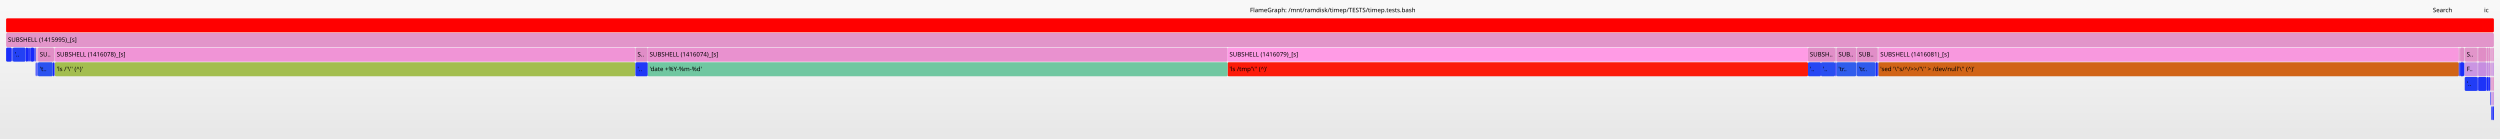
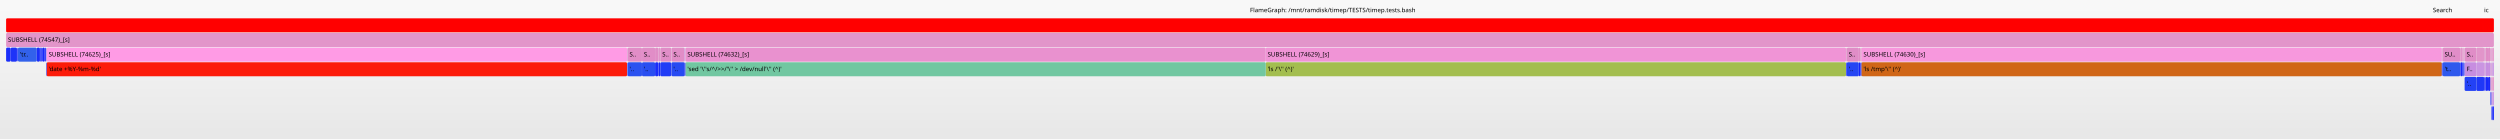
<svg xmlns="http://www.w3.org/2000/svg" version="1.1" width="4096" height="228" viewBox="0 0 4096 228">
  <defs>
    <linearGradient id="background" y1="0" y2="1" x1="0" x2="0">
      <stop stop-color="#f8f8f8" offset="5%" />
      <stop stop-color="#e8e8e8" offset="95%" />
    </linearGradient>
  </defs>
  <style type="text/css">
        text { font-family:Verdana; font-size:10px; fill:rgb(0,0,0); }
        .hide { display:none; }
        .parent { opacity:0.5; }
</style>
  <rect x="0.0" y="0" width="4096.0" height="228.0" fill="url(#background)" />
  <text id="title" x="2048.00" y="20">FlameGraph: /mnt/ramdisk/timep/TESTS/timep.tests.bash</text>
  <text id="details" x="10.00" y="213"> </text>
  <text id="unzoom" x="10.00" y="20" class="hide">Reset Zoom</text>
  <text id="search" x="3986.00" y="20">Search</text>
  <text id="ignorecase" x="4070.00" y="20">ic</text>
  <text id="matched" x="3986.00" y="213"> </text>
  <g id="frames">
    <g>
-       <rect x="4080.5" y="126" width="0.1" height="23.0" fill="rgb(223.609,140.851,197.926)" rx="2" ry="2" />
-       <text x="4083.53" y="140.5" />
-     </g>
-     <g>
-       <rect x="4080.1" y="102" width="0.4" height="23.0" fill="rgb(223.609,140.851,197.926)" rx="2" ry="2" />
-       <text x="4083.12" y="116.5" />
-     </g>
-     <g>
-       <rect x="3077.6" y="102" width="950.9" height="23.0" fill="rgb(209,100,23)" rx="2" ry="2" />
-       <text x="3080.60" y="116.5">'sed '\''s/^/&gt;&gt;/'\'' &gt; /dev/null'\'' (^)'</text>
-     </g>
-     <g>
-       <rect x="4037.6" y="78" width="0.3" height="23.0" fill="rgb(223.609,140.851,197.926)" rx="2" ry="2" />
-       <text x="4040.56" y="92.5" />
-     </g>
-     <g>
-       <rect x="4080.1" y="126" width="0.4" height="23.0" fill="rgb(223.609,140.851,197.926)" rx="2" ry="2" />
-       <text x="4083.12" y="140.5" />
-     </g>
-     <g>
-       <rect x="3006.5" y="78" width="0.4" height="23.0" fill="rgb(223.609,140.851,197.926)" rx="2" ry="2" />
-       <text x="3009.49" y="92.5" />
-     </g>
-     <g>
-       <rect x="4084.1" y="174" width="1.9" height="23.0" fill="rgb(19,35,251)" rx="2" ry="2" />
-       <text x="4087.09" y="188.5" />
-     </g>
-     <g>
-       <rect x="4060.2" y="78" width="13.6" height="23.0" fill="rgb(223.609,140.851,197.926)" rx="2" ry="2" />
-       <text x="4063.17" y="92.5" />
-     </g>
-     <g>
-       <rect x="89.3" y="102" width="0.3" height="23.0" fill="rgb(10,27,252)" rx="2" ry="2" />
-       <text x="92.27" y="116.5" />
-     </g>
-     <g>
-       <rect x="4030.3" y="78" width="0.2" height="23.0" fill="rgb(223.609,140.851,197.926)" rx="2" ry="2" />
-       <text x="4033.27" y="92.5" />
-     </g>
-     <g>
-       <rect x="4029.8" y="102" width="0.1" height="23.0" fill="rgb(10,27,252)" rx="2" ry="2" />
-       <text x="4032.79" y="116.5" />
-     </g>
-     <g>
-       <rect x="89.9" y="102" width="950.8" height="23.0" fill="rgb(163,190,79)" rx="2" ry="2" />
-       <text x="92.87" y="116.5">'ls /'\'' (^)'</text>
-     </g>
-     <g>
-       <rect x="88.7" y="102" width="0.3" height="23.0" fill="rgb(10,27,252)" rx="2" ry="2" />
-       <text x="91.67" y="116.5" />
-     </g>
-     <g>
-       <rect x="61.7" y="78" width="0.4" height="23.0" fill="rgb(197.926,140.851,223.609)" rx="2" ry="2" />
-       <text x="64.67" y="92.5" />
-     </g>
-     <g>
-       <rect x="59.4" y="78" width="0.4" height="23.0" fill="rgb(223.609,140.851,197.926)" rx="2" ry="2" />
-       <text x="62.41" y="92.5" />
-     </g>
-     <g>
-       <rect x="62.1" y="78" width="26.4" height="23.0" fill="rgb(224.804,141.621,199.165)" rx="2" ry="2" />
-       <text x="65.12" y="92.5">SU..</text>
-     </g>
-     <g>
-       <rect x="4081.1" y="78" width="0.2" height="23.0" fill="rgb(223.609,140.851,197.926)" rx="2" ry="2" />
-       <text x="4084.15" y="92.5" />
-     </g>
-     <g>
-       <rect x="4037.6" y="102" width="0.3" height="23.0" fill="rgb(10,27,252)" rx="2" ry="2" />
-       <text x="4040.56" y="116.5" />
-     </g>
-     <g>
-       <rect x="4038.3" y="126" width="20.7" height="23.0" fill="rgb(33,61,246)" rx="2" ry="2" />
-       <text x="4041.33" y="140.5">'..</text>
-     </g>
-     <g>
-       <rect x="4080.6" y="102" width="0.2" height="23.0" fill="rgb(197.926,140.851,223.609)" rx="2" ry="2" />
-       <text x="4083.63" y="116.5" />
-     </g>
-     <g>
-       <rect x="4030.6" y="78" width="6.6" height="23.0" fill="rgb(223.619,140.888,197.944)" rx="2" ry="2" />
-       <text x="4033.58" y="92.5" />
-     </g>
-     <g>
-       <rect x="61.0" y="102" width="0.4" height="23.0" fill="rgb(10,27,252)" rx="2" ry="2" />
-       <text x="64.02" y="116.5" />
-     </g>
-     <g>
-       <rect x="4059.8" y="102" width="0.4" height="23.0" fill="rgb(223.609,140.851,197.926)" rx="2" ry="2" />
-       <text x="4062.83" y="116.5" />
-     </g>
-     <g>
-       <rect x="4083.9" y="150" width="2.1" height="23.0" fill="rgb(201.546,148.092,225.6)" rx="2" ry="2" />
-       <text x="4086.91" y="164.5" />
-     </g>
-     <g>
-       <rect x="19.3" y="78" width="0.4" height="23.0" fill="rgb(10,27,252)" rx="2" ry="2" />
-       <text x="22.30" y="92.5" />
-     </g>
-     <g>
-       <rect x="2011.3" y="102" width="950.9" height="23.0" fill="rgb(252,27,10)" rx="2" ry="2" />
-       <text x="2014.33" y="116.5">'ls /tmp'\'' (^)'</text>
-     </g>
-     <g>
-       <rect x="1040.8" y="102" width="0.5" height="23.0" fill="rgb(10,27,252)" rx="2" ry="2" />
-       <text x="1043.81" y="116.5" />
-     </g>
-     <g>
-       <rect x="4059.0" y="126" width="0.8" height="23.0" fill="rgb(10,27,252)" rx="2" ry="2" />
-       <text x="4062.04" y="140.5" />
-     </g>
-     <g>
-       <rect x="3076.9" y="78" width="0.5" height="23.0" fill="rgb(223.787,141.499,198.249)" rx="2" ry="2" />
-       <text x="3079.95" y="92.5" />
-     </g>
-     <g>
-       <rect x="58.9" y="78" width="0.4" height="23.0" fill="rgb(223.609,140.851,197.926)" rx="2" ry="2" />
-       <text x="61.95" y="92.5" />
-     </g>
-     <g>
-       <rect x="3041.4" y="102" width="0.4" height="23.0" fill="rgb(10,27,252)" rx="2" ry="2" />
-       <text x="3044.41" y="116.5" />
-     </g>
-     <g>
-       <rect x="4080.6" y="126" width="0.2" height="23.0" fill="rgb(223.609,140.851,197.926)" rx="2" ry="2" />
-       <text x="4083.63" y="140.5" />
-     </g>
-     <g>
-       <rect x="1061.2" y="78" width="950.1" height="23.0" fill="rgb(232.741,144.847,207.058)" rx="2" ry="2" />
-       <text x="1064.24" y="92.5">SUBSHELL (1416074)_[s]</text>
-     </g>
-     <g>
-       <rect x="4030.3" y="102" width="0.2" height="23.0" fill="rgb(10,27,252)" rx="2" ry="2" />
-       <text x="4033.27" y="116.5" />
-     </g>
-     <g>
-       <rect x="4080.8" y="150" width="0.3" height="23.0" fill="rgb(10,27,252)" rx="2" ry="2" />
-       <text x="4083.79" y="164.5" />
-     </g>
-     <g>
-       <rect x="1040.8" y="78" width="0.6" height="23.0" fill="rgb(223.753,141.373,198.186)" rx="2" ry="2" />
-       <text x="1043.81" y="92.5" />
-     </g>
-     <g>
-       <rect x="3077.6" y="78" width="950.9" height="23.0" fill="rgb(247.58,151.695,221.897)" rx="2" ry="2" />
-       <text x="3080.60" y="92.5">SUBSHELL (1416081)_[s]</text>
-     </g>
-     <g>
-       <rect x="4030.6" y="102" width="6.5" height="23.0" fill="rgb(26,46,249)" rx="2" ry="2" />
+       <rect x="3024.5" y="78" width="0.4" height="23.0" fill="rgb(223.612,140.862,197.931)" rx="2" ry="2" />
+       <text x="3027.51" y="92.5" />
+     </g>
+     <g>
+       <rect x="3048.1" y="102" width="0.3" height="23.0" fill="rgb(10,27,252)" rx="2" ry="2" />
+       <text x="3051.13" y="116.5" />
+     </g>
+     <g>
+       <rect x="3025.9" y="78" width="19.7" height="23.0" fill="rgb(224.186,140.876,198.509)" rx="2" ry="2" />
+       <text x="3028.89" y="92.5">S..</text>
+     </g>
+     <g>
+       <rect x="4037.6" y="78" width="0.3" height="23.0" fill="rgb(224.083,142.576,198.788)" rx="2" ry="2" />
+       <text x="4040.64" y="92.5" />
+     </g>
+     <g>
+       <rect x="4080.8" y="78" width="0.1" height="23.0" fill="rgb(223.612,140.862,197.931)" rx="2" ry="2" />
+       <text x="4083.78" y="92.5" />
+     </g>
+     <g>
+       <rect x="4000.7" y="78" width="0.4" height="23.0" fill="rgb(223.612,140.862,197.931)" rx="2" ry="2" />
+       <text x="4003.75" y="92.5" />
+     </g>
+     <g>
+       <rect x="4072.6" y="126" width="3.8" height="23.0" fill="rgb(23,40,250)" rx="2" ry="2" />
+       <text x="4075.64" y="140.5" />
+     </g>
+     <g>
+       <rect x="1027.6" y="78" width="0.5" height="23.0" fill="rgb(223.78,141.472,198.236)" rx="2" ry="2" />
+       <text x="1030.61" y="92.5" />
+     </g>
+     <g>
+       <rect x="4081.9" y="102" width="2.1" height="23.0" fill="rgb(201.588,148.177,225.624)" rx="2" ry="2" />
+       <text x="4084.92" y="116.5" />
+     </g>
+     <g>
+       <rect x="4080.3" y="102" width="0.4" height="23.0" fill="rgb(223.612,140.862,197.931)" rx="2" ry="2" />
+       <text x="4083.30" y="116.5" />
+     </g>
+     <g>
+       <rect x="4057.3" y="102" width="12.8" height="23.0" fill="rgb(201.986,148.972,225.842)" rx="2" ry="2" />
+       <text x="4060.34" y="116.5" />
+     </g>
+     <g>
+       <rect x="69.2" y="78" width="3.9" height="23.0" fill="rgb(23,40,250)" rx="2" ry="2" />
+       <text x="72.20" y="92.5" />
+     </g>
+     <g>
+       <rect x="4001.6" y="102" width="0.2" height="23.0" fill="rgb(10,27,252)" rx="2" ry="2" />
+       <text x="4004.58" y="116.5" />
+     </g>
+     <g>
+       <rect x="1122.2" y="102" width="0.4" height="23.0" fill="rgb(10,27,252)" rx="2" ry="2" />
+       <text x="1125.24" y="116.5" />
+     </g>
+     <g>
+       <rect x="28.3" y="78" width="0.4" height="23.0" fill="rgb(10,27,252)" rx="2" ry="2" />
+       <text x="31.33" y="92.5" />
+     </g>
+     <g>
+       <rect x="4082.1" y="174" width="1.9" height="23.0" fill="rgb(19,35,251)" rx="2" ry="2" />
+       <text x="4085.08" y="188.5" />
+     </g>
+     <g>
+       <rect x="1123.1" y="102" width="0.1" height="23.0" fill="rgb(10,27,252)" rx="2" ry="2" />
+       <text x="1126.06" y="116.5" />
+     </g>
+     <g>
+       <rect x="4084.1" y="174" width="0.1" height="23.0" fill="rgb(10,27,252)" rx="2" ry="2" />
+       <text x="4087.06" y="188.5" />
+     </g>
+     <g>
+       <rect x="4081.3" y="102" width="0.1" height="23.0" fill="rgb(224.245,143.165,199.083)" rx="2" ry="2" />
+       <text x="4084.26" y="116.5" />
+     </g>
+     <g>
+       <rect x="1100.1" y="78" width="0.2" height="23.0" fill="rgb(223.612,140.862,197.931)" rx="2" ry="2" />
+       <text x="1103.14" y="92.5" />
+     </g>
+     <g>
+       <rect x="4070.4" y="102" width="1.6" height="23.0" fill="rgb(197.931,140.862,223.612)" rx="2" ry="2" />
+       <text x="4073.44" y="116.5" />
+     </g>
+     <g>
+       <rect x="4084.2" y="174" width="1.8" height="23.0" fill="rgb(19,35,251)" rx="2" ry="2" />
+       <text x="4087.17" y="188.5" />
+     </g>
+     <g>
+       <rect x="4002.2" y="78" width="28.4" height="23.0" fill="rgb(225.324,141.433,199.643)" rx="2" ry="2" />
+       <text x="4005.15" y="92.5">SU..</text>
+     </g>
+     <g>
+       <rect x="4001.6" y="78" width="0.6" height="23.0" fill="rgb(224.476,144.004,199.502)" rx="2" ry="2" />
+       <text x="4004.58" y="92.5" />
+     </g>
+     <g>
+       <rect x="1122.2" y="78" width="0.4" height="23.0" fill="rgb(223.612,140.862,197.931)" rx="2" ry="2" />
+       <text x="1125.24" y="92.5" />
+     </g>
+     <g>
+       <rect x="3049.9" y="102" width="0.1" height="23.0" fill="rgb(10,27,252)" rx="2" ry="2" />
+       <text x="3052.92" y="116.5" />
+     </g>
+     <g>
+       <rect x="1078.7" y="78" width="2.9" height="23.0" fill="rgb(225.657,148.297,201.649)" rx="2" ry="2" />
+       <text x="1081.70" y="92.5" />
+     </g>
+     <g>
+       <rect x="4072.0" y="78" width="0.6" height="23.0" fill="rgb(223.612,140.862,197.931)" rx="2" ry="2" />
+       <text x="4075.01" y="92.5" />
+     </g>
+     <g>
+       <rect x="4031.7" y="78" width="2.9" height="23.0" fill="rgb(225.651,148.277,201.638)" rx="2" ry="2" />
+       <text x="4034.67" y="92.5" />
+     </g>
+     <g>
+       <rect x="1122.6" y="78" width="0.5" height="23.0" fill="rgb(224.893,145.521,200.26)" rx="2" ry="2" />
+       <text x="1125.60" y="92.5" />
+     </g>
+     <g>
+       <rect x="1027.6" y="102" width="0.4" height="23.0" fill="rgb(10,27,252)" rx="2" ry="2" />
+       <text x="1030.61" y="116.5" />
+     </g>
+     <g>
+       <rect x="3048.4" y="102" width="0.1" height="23.0" fill="rgb(10,27,252)" rx="2" ry="2" />
+       <text x="3051.37" y="116.5" />
+     </g>
+     <g>
+       <rect x="1027.3" y="78" width="0.2" height="23.0" fill="rgb(199.09,143.179,224.249)" rx="2" ry="2" />
+       <text x="1030.35" y="92.5" />
+     </g>
+     <g>
+       <rect x="4057.3" y="126" width="12.8" height="23.0" fill="rgb(31,56,247)" rx="2" ry="2" />
+       <text x="4060.34" y="140.5" />
+     </g>
+     <g>
+       <rect x="4076.4" y="126" width="3.9" height="23.0" fill="rgb(23,40,250)" rx="2" ry="2" />
+       <text x="4079.40" y="140.5" />
+     </g>
+     <g>
+       <rect x="4035.8" y="78" width="0.2" height="23.0" fill="rgb(223.612,140.862,197.931)" rx="2" ry="2" />
+       <text x="4038.77" y="92.5" />
+     </g>
+     <g>
+       <rect x="4038.2" y="102" width="19.1" height="23.0" fill="rgb(198.502,140.862,224.183)" rx="2" ry="2" />
+       <text x="4041.20" y="116.5">F..</text>
+     </g>
+     <g>
+       <rect x="3048.5" y="78" width="1.5" height="23.0" fill="rgb(223.665,141.055,198.028)" rx="2" ry="2" />
+       <text x="3051.50" y="92.5" />
+     </g>
+     <g>
+       <rect x="4072.0" y="102" width="0.6" height="23.0" fill="rgb(197.931,140.862,223.612)" rx="2" ry="2" />
+       <text x="4075.01" y="116.5" />
+     </g>
+     <g>
+       <rect x="65.5" y="78" width="0.8" height="23.0" fill="rgb(10,27,252)" rx="2" ry="2" />
+       <text x="68.49" y="92.5" />
+     </g>
+     <g>
+       <rect x="1028.1" y="78" width="0.1" height="23.0" fill="rgb(223.612,140.862,197.931)" rx="2" ry="2" />
+       <text x="1031.06" y="92.5" />
+     </g>
+     <g>
+       <rect x="4081.4" y="78" width="0.4" height="23.0" fill="rgb(223.612,140.862,197.931)" rx="2" ry="2" />
+       <text x="4084.42" y="92.5" />
+     </g>
+     <g>
+       <rect x="1123.2" y="78" width="950.6" height="23.0" fill="rgb(232.743,144.857,207.062)" rx="2" ry="2" />
+       <text x="1126.17" y="92.5">SUBSHELL (74632)_[s]</text>
+     </g>
+     <g>
+       <rect x="1073.3" y="102" width="5.3" height="23.0" fill="rgb(26,46,249)" rx="2" ry="2" />
+       <text x="1076.27" y="116.5" />
+     </g>
+     <g>
+       <rect x="4070.1" y="102" width="0.2" height="23.0" fill="rgb(223.612,140.862,197.931)" rx="2" ry="2" />
+       <text x="4073.13" y="116.5" />
+     </g>
+     <g>
+       <rect x="1028.3" y="78" width="23.5" height="23.0" fill="rgb(224.753,141.433,199.072)" rx="2" ry="2" />
+       <text x="1031.32" y="92.5">S..</text>
+     </g>
+     <g>
+       <rect x="4030.6" y="102" width="1.0" height="23.0" fill="rgb(19,35,251)" rx="2" ry="2" />
      <text x="4033.58" y="116.5" />
    </g>
    <g>
-       <rect x="55.9" y="78" width="0.5" height="23.0" fill="rgb(10,27,252)" rx="2" ry="2" />
-       <text x="58.87" y="92.5" />
-     </g>
-     <g>
-       <rect x="4080.5" y="78" width="0.1" height="23.0" fill="rgb(223.609,140.851,197.926)" rx="2" ry="2" />
-       <text x="4083.53" y="92.5" />
-     </g>
-     <g>
-       <rect x="4076.6" y="102" width="0.1" height="23.0" fill="rgb(223.609,140.851,197.926)" rx="2" ry="2" />
-       <text x="4079.58" y="116.5" />
-     </g>
-     <g>
-       <rect x="4083.9" y="78" width="2.1" height="23.0" fill="rgb(225.6,148.092,201.546)" rx="2" ry="2" />
-       <text x="4086.91" y="92.5" />
-     </g>
-     <g>
-       <rect x="20.5" y="78" width="0.4" height="23.0" fill="rgb(10,27,252)" rx="2" ry="2" />
-       <text x="23.51" y="92.5" />
-     </g>
-     <g>
-       <rect x="3076.9" y="102" width="0.4" height="23.0" fill="rgb(10,27,252)" rx="2" ry="2" />
-       <text x="3079.95" y="116.5" />
-     </g>
-     <g>
-       <rect x="4081.1" y="126" width="0.2" height="23.0" fill="rgb(223.609,140.851,197.926)" rx="2" ry="2" />
-       <text x="4084.15" y="140.5" />
-     </g>
-     <g>
-       <rect x="1041.4" y="78" width="19.8" height="23.0" fill="rgb(224.183,140.862,198.502)" rx="2" ry="2" />
-       <text x="1044.37" y="92.5">S..</text>
-     </g>
-     <g>
-       <rect x="3072.7" y="102" width="3.2" height="23.0" fill="rgb(23,40,250)" rx="2" ry="2" />
-       <text x="3075.67" y="116.5" />
-     </g>
-     <g>
-       <rect x="4076.6" y="126" width="0.1" height="23.0" fill="rgb(10,27,252)" rx="2" ry="2" />
-       <text x="4079.58" y="140.5" />
-     </g>
-     <g>
-       <rect x="58.8" y="102" width="0.1" height="23.0" fill="rgb(10,27,252)" rx="2" ry="2" />
-       <text x="61.84" y="116.5" />
-     </g>
-     <g>
-       <rect x="2962.2" y="78" width="44.3" height="23.0" fill="rgb(224.751,142.966,199.543)" rx="2" ry="2" />
-       <text x="2965.23" y="92.5">SUBSH..</text>
-     </g>
-     <g>
-       <rect x="3009.0" y="78" width="32.3" height="23.0" fill="rgb(225.323,141.429,199.641)" rx="2" ry="2" />
-       <text x="3011.99" y="92.5">SUB..</text>
-     </g>
-     <g>
-       <rect x="4081.4" y="102" width="0.4" height="23.0" fill="rgb(223.609,140.851,197.926)" rx="2" ry="2" />
-       <text x="4084.43" y="116.5" />
-     </g>
-     <g>
-       <rect x="4028.5" y="78" width="1.4" height="23.0" fill="rgb(223.676,141.096,198.048)" rx="2" ry="2" />
-       <text x="4031.49" y="92.5" />
-     </g>
-     <g>
-       <rect x="10.0" y="78" width="9.2" height="23.0" fill="rgb(26,46,249)" rx="2" ry="2" />
-       <text x="13.00" y="92.5" />
-     </g>
-     <g>
-       <rect x="10.0" y="54" width="4076.0" height="23.0" fill="rgb(225.828,148.921,201.961)" rx="2" ry="2" />
-       <text x="13.00" y="68.5">SUBSHELL (1415995)_[s]</text>
-     </g>
-     <g>
-       <rect x="47.5" y="78" width="1.4" height="23.0" fill="rgb(19,35,251)" rx="2" ry="2" />
-       <text x="50.52" y="92.5" />
-     </g>
-     <g>
-       <rect x="20.9" y="78" width="21.0" height="23.0" fill="rgb(35,65,244)" rx="2" ry="2" />
-       <text x="23.91" y="92.5">'..</text>
-     </g>
-     <g>
-       <rect x="58.8" y="78" width="0.1" height="23.0" fill="rgb(223.609,140.851,197.926)" rx="2" ry="2" />
-       <text x="61.84" y="92.5" />
-     </g>
-     <g>
-       <rect x="4080.8" y="78" width="0.3" height="23.0" fill="rgb(223.609,140.851,197.926)" rx="2" ry="2" />
-       <text x="4083.79" y="92.5" />
-     </g>
-     <g>
-       <rect x="50.3" y="78" width="5.6" height="23.0" fill="rgb(23,40,250)" rx="2" ry="2" />
-       <text x="53.33" y="92.5" />
-     </g>
-     <g>
-       <rect x="89.6" y="78" width="0.2" height="23.0" fill="rgb(223.609,140.851,197.926)" rx="2" ry="2" />
-       <text x="92.65" y="92.5" />
-     </g>
-     <g>
-       <rect x="4078.1" y="126" width="2.0" height="23.0" fill="rgb(19,35,251)" rx="2" ry="2" />
-       <text x="4081.13" y="140.5" />
+       <rect x="4081.9" y="150" width="2.1" height="23.0" fill="rgb(201.588,148.177,225.624)" rx="2" ry="2" />
+       <text x="4084.92" y="164.5" />
+     </g>
+     <g>
+       <rect x="4001.1" y="78" width="0.5" height="23.0" fill="rgb(224.945,145.71,200.355)" rx="2" ry="2" />
+       <text x="4004.12" y="92.5" />
+     </g>
+     <g>
+       <rect x="27.9" y="78" width="0.4" height="23.0" fill="rgb(10,27,252)" rx="2" ry="2" />
+       <text x="30.86" y="92.5" />
+     </g>
+     <g>
+       <rect x="4057.3" y="78" width="12.8" height="23.0" fill="rgb(225.842,148.972,201.986)" rx="2" ry="2" />
+       <text x="4060.34" y="92.5" />
+     </g>
+     <g>
+       <rect x="1073.3" y="78" width="5.4" height="23.0" fill="rgb(223.624,140.906,197.953)" rx="2" ry="2" />
+       <text x="1076.27" y="92.5" />
+     </g>
+     <g>
+       <rect x="3025.0" y="78" width="0.1" height="23.0" fill="rgb(223.612,140.862,197.931)" rx="2" ry="2" />
+       <text x="3027.97" y="92.5" />
+     </g>
+     <g>
+       <rect x="4038.0" y="126" width="0.2" height="23.0" fill="rgb(10,27,252)" rx="2" ry="2" />
+       <text x="4040.95" y="140.5" />
+     </g>
+     <g>
+       <rect x="1100.3" y="78" width="21.2" height="23.0" fill="rgb(224.753,141.433,199.072)" rx="2" ry="2" />
+       <text x="1103.27" y="92.5">S..</text>
+     </g>
+     <g>
+       <rect x="4002.0" y="102" width="0.2" height="23.0" fill="rgb(10,27,252)" rx="2" ry="2" />
+       <text x="4004.97" y="116.5" />
+     </g>
+     <g>
+       <rect x="75.7" y="78" width="0.3" height="23.0" fill="rgb(223.612,140.862,197.931)" rx="2" ry="2" />
+       <text x="78.68" y="92.5" />
+     </g>
+     <g>
+       <rect x="3048.5" y="102" width="1.4" height="23.0" fill="rgb(19,35,251)" rx="2" ry="2" />
+       <text x="3051.50" y="116.5" />
+     </g>
+     <g>
+       <rect x="17.5" y="78" width="10.3" height="23.0" fill="rgb(29,51,248)" rx="2" ry="2" />
+       <text x="20.50" y="92.5" />
+     </g>
+     <g>
+       <rect x="4080.9" y="102" width="0.4" height="23.0" fill="rgb(197.931,140.862,223.612)" rx="2" ry="2" />
+       <text x="4083.90" y="116.5" />
+     </g>
+     <g>
+       <rect x="1121.5" y="78" width="0.7" height="23.0" fill="rgb(197.931,140.862,223.612)" rx="2" ry="2" />
+       <text x="1124.51" y="92.5" />
+     </g>
+     <g>
+       <rect x="3045.5" y="102" width="0.1" height="23.0" fill="rgb(10,27,252)" rx="2" ry="2" />
+       <text x="3048.52" y="116.5" />
+     </g>
+     <g>
+       <rect x="2073.8" y="102" width="950.7" height="23.0" fill="rgb(163,190,79)" rx="2" ry="2" />
+       <text x="2076.79" y="116.5">'ls /'\'' (^)'</text>
+     </g>
+     <g>
+       <rect x="1051.9" y="102" width="21.4" height="23.0" fill="rgb(41,78,241)" rx="2" ry="2" />
+       <text x="1054.87" y="116.5">'..</text>
+     </g>
+     <g>
+       <rect x="1100.1" y="102" width="0.2" height="23.0" fill="rgb(10,27,252)" rx="2" ry="2" />
+       <text x="1103.14" y="116.5" />
+     </g>
+     <g>
+       <rect x="1082.0" y="102" width="17.6" height="23.0" fill="rgb(33,60,246)" rx="2" ry="2" />
+       <text x="1084.99" y="116.5" />
    </g>
    <g>
      <rect x="10.0" y="30" width="4076.0" height="23.0" fill="rgb(255,0,0)" rx="2" ry="2" />
      <text x="13.00" y="44.5" />
    </g>
    <g>
-       <rect x="4081.4" y="78" width="0.4" height="23.0" fill="rgb(223.609,140.851,197.926)" rx="2" ry="2" />
-       <text x="4084.43" y="92.5" />
-     </g>
-     <g>
-       <rect x="48.9" y="78" width="1.4" height="23.0" fill="rgb(19,35,251)" rx="2" ry="2" />
-       <text x="51.94" y="92.5" />
-     </g>
-     <g>
-       <rect x="88.7" y="78" width="0.3" height="23.0" fill="rgb(223.609,140.851,197.926)" rx="2" ry="2" />
-       <text x="91.67" y="92.5" />
-     </g>
-     <g>
-       <rect x="4081.4" y="126" width="0.4" height="23.0" fill="rgb(223.609,140.851,197.926)" rx="2" ry="2" />
-       <text x="4084.43" y="140.5" />
-     </g>
-     <g>
-       <rect x="4080.1" y="78" width="0.4" height="23.0" fill="rgb(223.609,140.851,197.926)" rx="2" ry="2" />
-       <text x="4083.12" y="92.5" />
-     </g>
-     <g>
-       <rect x="60.0" y="78" width="1.0" height="23.0" fill="rgb(223.609,140.851,197.926)" rx="2" ry="2" />
-       <text x="62.99" y="92.5" />
-     </g>
-     <g>
-       <rect x="4081.8" y="126" width="2.1" height="23.0" fill="rgb(225.619,148.161,201.581)" rx="2" ry="2" />
-       <text x="4084.79" y="140.5" />
-     </g>
-     <g>
-       <rect x="89.0" y="102" width="0.2" height="23.0" fill="rgb(10,27,252)" rx="2" ry="2" />
-       <text x="92.03" y="116.5" />
-     </g>
-     <g>
-       <rect x="58.4" y="78" width="0.4" height="23.0" fill="rgb(223.609,140.851,197.926)" rx="2" ry="2" />
-       <text x="61.43" y="92.5" />
-     </g>
-     <g>
-       <rect x="4059.0" y="78" width="0.8" height="23.0" fill="rgb(223.61,140.855,197.927)" rx="2" ry="2" />
-       <text x="4062.04" y="92.5" />
-     </g>
-     <g>
-       <rect x="59.9" y="78" width="0.1" height="23.0" fill="rgb(223.609,140.851,197.926)" rx="2" ry="2" />
-       <text x="62.88" y="92.5" />
-     </g>
-     <g>
-       <rect x="3006.5" y="102" width="0.4" height="23.0" fill="rgb(10,27,252)" rx="2" ry="2" />
-       <text x="3009.49" y="116.5" />
-     </g>
-     <g>
-       <rect x="4030.5" y="78" width="0.1" height="23.0" fill="rgb(223.609,140.851,197.926)" rx="2" ry="2" />
-       <text x="4033.47" y="92.5" />
-     </g>
-     <g>
-       <rect x="4059.8" y="126" width="0.4" height="23.0" fill="rgb(10,27,252)" rx="2" ry="2" />
-       <text x="4062.83" y="140.5" />
-     </g>
-     <g>
-       <rect x="3041.4" y="78" width="0.4" height="23.0" fill="rgb(223.609,140.851,197.926)" rx="2" ry="2" />
-       <text x="3044.41" y="92.5" />
-     </g>
-     <g>
-       <rect x="19.7" y="78" width="0.4" height="23.0" fill="rgb(10,27,252)" rx="2" ry="2" />
-       <text x="22.71" y="92.5" />
-     </g>
-     <g>
-       <rect x="89.0" y="78" width="0.2" height="23.0" fill="rgb(223.609,140.851,197.926)" rx="2" ry="2" />
-       <text x="92.03" y="92.5" />
-     </g>
-     <g>
-       <rect x="59.4" y="102" width="0.4" height="23.0" fill="rgb(10,27,252)" rx="2" ry="2" />
-       <text x="62.41" y="116.5" />
-     </g>
-     <g>
-       <rect x="3042.2" y="102" width="30.4" height="23.0" fill="rgb(47,90,237)" rx="2" ry="2" />
-       <text x="3045.24" y="116.5">'tr..</text>
-     </g>
-     <g>
-       <rect x="4083.9" y="126" width="2.1" height="23.0" fill="rgb(225.6,148.092,201.546)" rx="2" ry="2" />
-       <text x="4086.91" y="140.5" />
-     </g>
-     <g>
-       <rect x="89.9" y="78" width="950.8" height="23.0" fill="rgb(240.161,148.271,214.477)" rx="2" ry="2" />
-       <text x="92.87" y="92.5">SUBSHELL (1416078)_[s]</text>
-     </g>
-     <g>
-       <rect x="4081.4" y="174" width="0.4" height="23.0" fill="rgb(10,27,252)" rx="2" ry="2" />
-       <text x="4084.43" y="188.5" />
-     </g>
-     <g>
-       <rect x="4080.8" y="102" width="0.3" height="23.0" fill="rgb(223.609,140.851,197.926)" rx="2" ry="2" />
-       <text x="4083.79" y="116.5" />
-     </g>
-     <g>
-       <rect x="4076.7" y="78" width="3.4" height="23.0" fill="rgb(224.317,143.425,199.212)" rx="2" ry="2" />
-       <text x="4079.72" y="92.5" />
-     </g>
-     <g>
-       <rect x="3041.9" y="102" width="0.3" height="23.0" fill="rgb(10,27,252)" rx="2" ry="2" />
-       <text x="3044.86" y="116.5" />
-     </g>
-     <g>
-       <rect x="56.8" y="78" width="1.6" height="23.0" fill="rgb(19,35,251)" rx="2" ry="2" />
-       <text x="59.76" y="92.5" />
-     </g>
-     <g>
-       <rect x="4038.3" y="78" width="20.7" height="23.0" fill="rgb(225.842,148.972,201.986)" rx="2" ry="2" />
-       <text x="4041.33" y="92.5">S..</text>
-     </g>
-     <g>
-       <rect x="4080.8" y="126" width="0.3" height="23.0" fill="rgb(223.609,140.851,197.926)" rx="2" ry="2" />
-       <text x="4083.79" y="140.5" />
-     </g>
-     <g>
-       <rect x="88.6" y="102" width="0.1" height="23.0" fill="rgb(10,27,252)" rx="2" ry="2" />
-       <text x="91.57" y="116.5" />
-     </g>
-     <g>
-       <rect x="89.2" y="78" width="0.4" height="23.0" fill="rgb(224.905,145.563,200.282)" rx="2" ry="2" />
-       <text x="92.17" y="92.5" />
-     </g>
-     <g>
-       <rect x="3009.0" y="102" width="32.2" height="23.0" fill="rgb(48,93,236)" rx="2" ry="2" />
-       <text x="3011.99" y="116.5">'tr..</text>
-     </g>
-     <g>
-       <rect x="4083.9" y="102" width="2.1" height="23.0" fill="rgb(201.546,148.092,225.6)" rx="2" ry="2" />
-       <text x="4086.91" y="116.5" />
-     </g>
-     <g>
-       <rect x="4060.2" y="126" width="13.6" height="23.0" fill="rgb(29,51,248)" rx="2" ry="2" />
-       <text x="4063.17" y="140.5" />
-     </g>
-     <g>
-       <rect x="4081.8" y="102" width="2.1" height="23.0" fill="rgb(201.581,148.161,225.619)" rx="2" ry="2" />
-       <text x="4084.79" y="116.5" />
-     </g>
-     <g>
-       <rect x="4059.8" y="78" width="0.4" height="23.0" fill="rgb(223.609,140.851,197.926)" rx="2" ry="2" />
-       <text x="4062.83" y="92.5" />
-     </g>
-     <g>
-       <rect x="4029.9" y="78" width="0.3" height="23.0" fill="rgb(223.609,140.851,197.926)" rx="2" ry="2" />
-       <text x="4032.92" y="92.5" />
-     </g>
-     <g>
-       <rect x="3075.9" y="78" width="1.0" height="23.0" fill="rgb(223.675,141.09,198.045)" rx="2" ry="2" />
-       <text x="3078.85" y="92.5" />
-     </g>
-     <g>
-       <rect x="4076.7" y="126" width="1.4" height="23.0" fill="rgb(19,35,251)" rx="2" ry="2" />
-       <text x="4079.72" y="140.5" />
-     </g>
-     <g>
-       <rect x="4029.9" y="102" width="0.3" height="23.0" fill="rgb(10,27,252)" rx="2" ry="2" />
-       <text x="4032.92" y="116.5" />
-     </g>
-     <g>
-       <rect x="4081.1" y="150" width="0.2" height="23.0" fill="rgb(10,27,252)" rx="2" ry="2" />
-       <text x="4084.15" y="164.5" />
-     </g>
-     <g>
-       <rect x="86.6" y="102" width="1.9" height="23.0" fill="rgb(19,35,251)" rx="2" ry="2" />
-       <text x="89.60" y="116.5" />
-     </g>
-     <g>
-       <rect x="4082.0" y="174" width="1.9" height="23.0" fill="rgb(19,35,251)" rx="2" ry="2" />
-       <text x="4084.96" y="188.5" />
-     </g>
-     <g>
-       <rect x="3007.0" y="102" width="1.9" height="23.0" fill="rgb(19,35,251)" rx="2" ry="2" />
-       <text x="3009.96" y="116.5" />
-     </g>
-     <g>
-       <rect x="3042.2" y="78" width="33.7" height="23.0" fill="rgb(225.39,141.686,199.767)" rx="2" ry="2" />
-       <text x="3045.24" y="92.5">SUB..</text>
-     </g>
-     <g>
-       <rect x="2983.5" y="102" width="23.0" height="23.0" fill="rgb(41,78,241)" rx="2" ry="2" />
-       <text x="2986.54" y="116.5">'..</text>
-     </g>
-     <g>
-       <rect x="3077.4" y="78" width="0.2" height="23.0" fill="rgb(224.074,142.541,198.771)" rx="2" ry="2" />
-       <text x="3080.38" y="92.5" />
-     </g>
-     <g>
-       <rect x="4060.2" y="102" width="13.6" height="23.0" fill="rgb(197.926,140.851,223.609)" rx="2" ry="2" />
-       <text x="4063.17" y="116.5" />
-     </g>
-     <g>
-       <rect x="4081.4" y="150" width="0.4" height="23.0" fill="rgb(223.609,140.851,197.926)" rx="2" ry="2" />
-       <text x="4084.43" y="164.5" />
-     </g>
-     <g>
-       <rect x="46.1" y="78" width="1.4" height="23.0" fill="rgb(19,35,251)" rx="2" ry="2" />
-       <text x="49.08" y="92.5" />
-     </g>
-     <g>
-       <rect x="4076.7" y="102" width="3.4" height="23.0" fill="rgb(199.212,143.425,224.317)" rx="2" ry="2" />
-       <text x="4079.72" y="116.5" />
-     </g>
-     <g>
-       <rect x="4080.6" y="150" width="0.2" height="23.0" fill="rgb(10,27,252)" rx="2" ry="2" />
-       <text x="4083.63" y="164.5" />
-     </g>
-     <g>
-       <rect x="1061.2" y="102" width="950.1" height="23.0" fill="rgb(112,199,161)" rx="2" ry="2" />
-       <text x="1064.24" y="116.5">'date +%Y-%m-%d'</text>
-     </g>
-     <g>
-       <rect x="58.4" y="102" width="0.4" height="23.0" fill="rgb(10,27,252)" rx="2" ry="2" />
-       <text x="61.43" y="116.5" />
-     </g>
-     <g>
-       <rect x="2011.3" y="78" width="950.9" height="23.0" fill="rgb(255,155.12,229.317)" rx="2" ry="2" />
-       <text x="2014.33" y="92.5">SUBSHELL (1416079)_[s]</text>
-     </g>
-     <g>
-       <rect x="4038.2" y="126" width="0.1" height="23.0" fill="rgb(10,27,252)" rx="2" ry="2" />
-       <text x="4041.22" y="140.5" />
-     </g>
-     <g>
-       <rect x="4037.2" y="102" width="0.4" height="23.0" fill="rgb(10,27,252)" rx="2" ry="2" />
-       <text x="4040.21" y="116.5" />
-     </g>
-     <g>
-       <rect x="4073.9" y="102" width="2.7" height="23.0" fill="rgb(197.926,140.851,223.609)" rx="2" ry="2" />
-       <text x="4076.93" y="116.5" />
-     </g>
-     <g>
-       <rect x="61.0" y="78" width="0.4" height="23.0" fill="rgb(223.609,140.851,197.926)" rx="2" ry="2" />
-       <text x="64.02" y="92.5" />
-     </g>
-     <g>
-       <rect x="3041.8" y="78" width="0.4" height="23.0" fill="rgb(224.908,145.575,200.288)" rx="2" ry="2" />
-       <text x="3044.77" y="92.5" />
-     </g>
-     <g>
-       <rect x="4076.6" y="78" width="0.1" height="23.0" fill="rgb(223.609,140.851,197.926)" rx="2" ry="2" />
-       <text x="4079.58" y="92.5" />
-     </g>
-     <g>
-       <rect x="4081.8" y="78" width="2.1" height="23.0" fill="rgb(225.619,148.161,201.581)" rx="2" ry="2" />
-       <text x="4084.79" y="92.5" />
-     </g>
-     <g>
-       <rect x="4081.3" y="126" width="0.1" height="23.0" fill="rgb(198.971,142.941,224.184)" rx="2" ry="2" />
+       <rect x="4080.9" y="78" width="0.4" height="23.0" fill="rgb(223.612,140.862,197.931)" rx="2" ry="2" />
+       <text x="4083.90" y="92.5" />
+     </g>
+     <g>
+       <rect x="10.0" y="54" width="4076.0" height="23.0" fill="rgb(225.831,148.931,201.966)" rx="2" ry="2" />
+       <text x="13.00" y="68.5">SUBSHELL (74547)_[s]</text>
+     </g>
+     <g>
+       <rect x="29.1" y="78" width="0.4" height="23.0" fill="rgb(10,27,252)" rx="2" ry="2" />
+       <text x="32.11" y="92.5" />
+     </g>
+     <g>
+       <rect x="4038.0" y="102" width="0.2" height="23.0" fill="rgb(223.612,140.862,197.931)" rx="2" ry="2" />
+       <text x="4040.95" y="116.5" />
+     </g>
+     <g>
+       <rect x="4080.7" y="126" width="0.1" height="23.0" fill="rgb(223.612,140.862,197.931)" rx="2" ry="2" />
+       <text x="4083.68" y="140.5" />
+     </g>
+     <g>
+       <rect x="4070.4" y="126" width="1.6" height="23.0" fill="rgb(19,35,251)" rx="2" ry="2" />
+       <text x="4073.44" y="140.5" />
+     </g>
+     <g>
+       <rect x="4034.6" y="78" width="1.1" height="23.0" fill="rgb(223.68,141.11,198.055)" rx="2" ry="2" />
+       <text x="4037.61" y="92.5" />
+     </g>
+     <g>
+       <rect x="1082.0" y="78" width="17.7" height="23.0" fill="rgb(224.186,140.874,198.508)" rx="2" ry="2" />
+       <text x="1084.99" y="92.5">S..</text>
+     </g>
+     <g>
+       <rect x="4081.9" y="78" width="2.1" height="23.0" fill="rgb(225.624,148.177,201.588)" rx="2" ry="2" />
+       <text x="4084.92" y="92.5" />
+     </g>
+     <g>
+       <rect x="3024.5" y="102" width="0.4" height="23.0" fill="rgb(10,27,252)" rx="2" ry="2" />
+       <text x="3027.51" y="116.5" />
+     </g>
+     <g>
+       <rect x="4080.3" y="126" width="0.4" height="23.0" fill="rgb(223.612,140.862,197.931)" rx="2" ry="2" />
+       <text x="4083.30" y="140.5" />
+     </g>
+     <g>
+       <rect x="1123.1" y="78" width="0.1" height="23.0" fill="rgb(223.612,140.862,197.931)" rx="2" ry="2" />
+       <text x="1126.06" y="92.5" />
+     </g>
+     <g>
+       <rect x="4038.2" y="78" width="19.1" height="23.0" fill="rgb(224.183,140.862,198.502)" rx="2" ry="2" />
+       <text x="4041.20" y="92.5">S..</text>
+     </g>
+     <g>
+       <rect x="4034.6" y="102" width="1.0" height="23.0" fill="rgb(10,27,252)" rx="2" ry="2" />
+       <text x="4037.61" y="116.5" />
+     </g>
+     <g>
+       <rect x="3045.7" y="78" width="1.9" height="23.0" fill="rgb(223.612,140.862,197.931)" rx="2" ry="2" />
+       <text x="3048.73" y="92.5" />
+     </g>
+     <g>
+       <rect x="2073.8" y="78" width="950.7" height="23.0" fill="rgb(240.162,148.281,214.481)" rx="2" ry="2" />
+       <text x="2076.79" y="92.5">SUBSHELL (74629)_[s]</text>
+     </g>
+     <g>
+       <rect x="1081.6" y="78" width="0.4" height="23.0" fill="rgb(223.612,140.862,197.931)" rx="2" ry="2" />
+       <text x="1084.63" y="92.5" />
+     </g>
+     <g>
+       <rect x="4030.6" y="78" width="1.1" height="23.0" fill="rgb(223.678,141.103,198.052)" rx="2" ry="2" />
+       <text x="4033.58" y="92.5" />
+     </g>
+     <g>
+       <rect x="76.2" y="78" width="0.4" height="23.0" fill="rgb(223.612,140.862,197.931)" rx="2" ry="2" />
+       <text x="79.20" y="92.5" />
+     </g>
+     <g>
+       <rect x="4081.9" y="126" width="2.1" height="23.0" fill="rgb(225.624,148.177,201.588)" rx="2" ry="2" />
+       <text x="4084.92" y="140.5" />
+     </g>
+     <g>
+       <rect x="3047.6" y="78" width="0.5" height="23.0" fill="rgb(223.612,140.862,197.931)" rx="2" ry="2" />
+       <text x="3050.64" y="92.5" />
+     </g>
+     <g>
+       <rect x="4084.0" y="150" width="2.0" height="23.0" fill="rgb(201.468,147.937,225.558)" rx="2" ry="2" />
+       <text x="4086.96" y="164.5" />
+     </g>
+     <g>
+       <rect x="10.0" y="78" width="7.5" height="23.0" fill="rgb(26,46,249)" rx="2" ry="2" />
+       <text x="13.00" y="92.5" />
+     </g>
+     <g>
+       <rect x="76.6" y="102" width="950.7" height="23.0" fill="rgb(252,27,10)" rx="2" ry="2" />
+       <text x="79.60" y="116.5">'date +%Y-%m-%d'</text>
+     </g>
+     <g>
+       <rect x="28.7" y="78" width="0.3" height="23.0" fill="rgb(10,27,252)" rx="2" ry="2" />
+       <text x="31.70" y="92.5" />
+     </g>
+     <g>
+       <rect x="1123.2" y="102" width="950.6" height="23.0" fill="rgb(113,199,161)" rx="2" ry="2" />
+       <text x="1126.17" y="116.5">'sed '\''s/^/&gt;&gt;/'\'' &gt; /dev/null'\'' (^)'</text>
+     </g>
+     <g>
+       <rect x="4080.8" y="102" width="0.1" height="23.0" fill="rgb(197.931,140.862,223.612)" rx="2" ry="2" />
+       <text x="4083.78" y="116.5" />
+     </g>
+     <g>
+       <rect x="4037.6" y="102" width="0.2" height="23.0" fill="rgb(10,27,252)" rx="2" ry="2" />
+       <text x="4040.64" y="116.5" />
+     </g>
+     <g>
+       <rect x="4080.8" y="150" width="0.1" height="23.0" fill="rgb(10,27,252)" rx="2" ry="2" />
+       <text x="4083.78" y="164.5" />
+     </g>
+     <g>
+       <rect x="4035.8" y="102" width="0.2" height="23.0" fill="rgb(10,27,252)" rx="2" ry="2" />
+       <text x="4038.77" y="116.5" />
+     </g>
+     <g>
+       <rect x="4031.8" y="102" width="2.8" height="23.0" fill="rgb(23,40,250)" rx="2" ry="2" />
+       <text x="4034.76" y="116.5" />
+     </g>
+     <g>
+       <rect x="1028.2" y="78" width="0.1" height="23.0" fill="rgb(223.612,140.862,197.931)" rx="2" ry="2" />
+       <text x="1031.18" y="92.5" />
+     </g>
+     <g>
+       <rect x="4038.2" y="126" width="19.1" height="23.0" fill="rgb(35,65,245)" rx="2" ry="2" />
+       <text x="4041.20" y="140.5">'..</text>
+     </g>
+     <g>
+       <rect x="4070.3" y="78" width="0.1" height="23.0" fill="rgb(223.612,140.862,197.931)" rx="2" ry="2" />
+       <text x="4073.30" y="92.5" />
+     </g>
+     <g>
+       <rect x="3050.0" y="102" width="950.7" height="23.0" fill="rgb(208,102,23)" rx="2" ry="2" />
+       <text x="3053.03" y="116.5">'ls /tmp'\'' (^)'</text>
+     </g>
+     <g>
+       <rect x="73.1" y="78" width="0.6" height="23.0" fill="rgb(10,27,252)" rx="2" ry="2" />
+       <text x="76.15" y="92.5" />
+     </g>
+     <g>
+       <rect x="76.0" y="78" width="0.2" height="23.0" fill="rgb(223.612,140.862,197.931)" rx="2" ry="2" />
+       <text x="79.04" y="92.5" />
+     </g>
+     <g>
+       <rect x="4084.0" y="126" width="2.0" height="23.0" fill="rgb(225.558,147.937,201.468)" rx="2" ry="2" />
+       <text x="4086.96" y="140.5" />
+     </g>
+     <g>
+       <rect x="75.7" y="102" width="0.3" height="23.0" fill="rgb(10,27,252)" rx="2" ry="2" />
+       <text x="78.68" y="116.5" />
+     </g>
+     <g>
+       <rect x="4080.7" y="102" width="0.1" height="23.0" fill="rgb(223.612,140.862,197.931)" rx="2" ry="2" />
+       <text x="4083.68" y="116.5" />
+     </g>
+     <g>
+       <rect x="1078.8" y="102" width="2.8" height="23.0" fill="rgb(23,40,250)" rx="2" ry="2" />
+       <text x="1081.79" y="116.5" />
+     </g>
+     <g>
+       <rect x="4072.6" y="78" width="3.8" height="23.0" fill="rgb(223.612,140.862,197.931)" rx="2" ry="2" />
+       <text x="4075.64" y="92.5" />
+     </g>
+     <g>
+       <rect x="29.5" y="78" width="30.7" height="23.0" fill="rgb(50,97,235)" rx="2" ry="2" />
+       <text x="32.54" y="92.5">'tr..</text>
+     </g>
+     <g>
+       <rect x="4080.9" y="150" width="0.4" height="23.0" fill="rgb(10,27,252)" rx="2" ry="2" />
+       <text x="4083.90" y="164.5" />
+     </g>
+     <g>
+       <rect x="1028.2" y="102" width="0.1" height="23.0" fill="rgb(10,27,252)" rx="2" ry="2" />
+       <text x="1031.18" y="116.5" />
+     </g>
+     <g>
+       <rect x="4036.1" y="78" width="1.5" height="23.0" fill="rgb(223.657,141.027,198.014)" rx="2" ry="2" />
+       <text x="4039.14" y="92.5" />
+     </g>
+     <g>
+       <rect x="4038.0" y="78" width="0.2" height="23.0" fill="rgb(223.612,140.862,197.931)" rx="2" ry="2" />
+       <text x="4040.95" y="92.5" />
+     </g>
+     <g>
+       <rect x="76.2" y="102" width="0.4" height="23.0" fill="rgb(10,27,252)" rx="2" ry="2" />
+       <text x="79.20" y="116.5" />
+     </g>
+     <g>
+       <rect x="4080.3" y="78" width="0.4" height="23.0" fill="rgb(223.612,140.862,197.931)" rx="2" ry="2" />
+       <text x="4083.30" y="92.5" />
+     </g>
+     <g>
+       <rect x="3025.1" y="102" width="0.8" height="23.0" fill="rgb(10,27,252)" rx="2" ry="2" />
+       <text x="3028.09" y="116.5" />
+     </g>
+     <g>
+       <rect x="4070.3" y="102" width="0.1" height="23.0" fill="rgb(223.612,140.862,197.931)" rx="2" ry="2" />
+       <text x="4073.30" y="116.5" />
+     </g>
+     <g>
+       <rect x="4072.6" y="102" width="3.8" height="23.0" fill="rgb(197.931,140.862,223.612)" rx="2" ry="2" />
+       <text x="4075.64" y="116.5" />
+     </g>
+     <g>
+       <rect x="1051.9" y="78" width="21.4" height="23.0" fill="rgb(224.753,141.433,199.072)" rx="2" ry="2" />
+       <text x="1054.87" y="92.5">S..</text>
+     </g>
+     <g>
+       <rect x="4070.4" y="78" width="1.6" height="23.0" fill="rgb(223.612,140.862,197.931)" rx="2" ry="2" />
+       <text x="4073.44" y="92.5" />
+     </g>
+     <g>
+       <rect x="76.0" y="102" width="0.2" height="23.0" fill="rgb(10,27,252)" rx="2" ry="2" />
+       <text x="79.04" y="116.5" />
+     </g>
+     <g>
+       <rect x="3048.4" y="78" width="0.1" height="23.0" fill="rgb(223.612,140.862,197.931)" rx="2" ry="2" />
+       <text x="3051.37" y="92.5" />
+     </g>
+     <g>
+       <rect x="3025.1" y="78" width="0.8" height="23.0" fill="rgb(223.612,140.862,197.931)" rx="2" ry="2" />
+       <text x="3028.09" y="92.5" />
+     </g>
+     <g>
+       <rect x="1122.7" y="102" width="0.4" height="23.0" fill="rgb(10,27,252)" rx="2" ry="2" />
+       <text x="1125.69" y="116.5" />
+     </g>
+     <g>
+       <rect x="4081.3" y="78" width="0.1" height="23.0" fill="rgb(199.083,143.165,224.245)" rx="2" ry="2" />
+       <text x="4084.26" y="92.5" />
+     </g>
+     <g>
+       <rect x="4070.3" y="126" width="0.1" height="23.0" fill="rgb(10,27,252)" rx="2" ry="2" />
+       <text x="4073.30" y="140.5" />
+     </g>
+     <g>
+       <rect x="4076.4" y="78" width="3.9" height="23.0" fill="rgb(223.612,140.862,197.931)" rx="2" ry="2" />
+       <text x="4079.40" y="92.5" />
+     </g>
+     <g>
+       <rect x="67.7" y="78" width="1.5" height="23.0" fill="rgb(19,35,251)" rx="2" ry="2" />
+       <text x="70.74" y="92.5" />
+     </g>
+     <g>
+       <rect x="4036.1" y="102" width="1.4" height="23.0" fill="rgb(19,35,251)" rx="2" ry="2" />
+       <text x="4039.14" y="116.5" />
+     </g>
+     <g>
+       <rect x="3025.9" y="102" width="19.6" height="23.0" fill="rgb(37,69,243)" rx="2" ry="2" />
+       <text x="3028.89" y="116.5">'..</text>
+     </g>
+     <g>
+       <rect x="3048.1" y="78" width="0.3" height="23.0" fill="rgb(223.612,140.862,197.931)" rx="2" ry="2" />
+       <text x="3051.13" y="92.5" />
+     </g>
+     <g>
+       <rect x="3045.7" y="102" width="1.9" height="23.0" fill="rgb(19,35,251)" rx="2" ry="2" />
+       <text x="3048.73" y="116.5" />
+     </g>
+     <g>
+       <rect x="4076.4" y="102" width="3.9" height="23.0" fill="rgb(197.931,140.862,223.612)" rx="2" ry="2" />
+       <text x="4079.40" y="116.5" />
+     </g>
+     <g>
+       <rect x="4002.2" y="102" width="28.4" height="23.0" fill="rgb(46,89,237)" rx="2" ry="2" />
+       <text x="4005.15" y="116.5">'t..</text>
+     </g>
+     <g>
+       <rect x="3047.6" y="102" width="0.5" height="23.0" fill="rgb(10,27,252)" rx="2" ry="2" />
+       <text x="3050.64" y="116.5" />
+     </g>
+     <g>
+       <rect x="4081.4" y="126" width="0.4" height="23.0" fill="rgb(223.612,140.862,197.931)" rx="2" ry="2" />
+       <text x="4084.42" y="140.5" />
+     </g>
+     <g>
+       <rect x="60.2" y="78" width="5.2" height="23.0" fill="rgb(26,46,249)" rx="2" ry="2" />
+       <text x="63.25" y="92.5" />
+     </g>
+     <g>
+       <rect x="1028.1" y="102" width="0.1" height="23.0" fill="rgb(10,27,252)" rx="2" ry="2" />
+       <text x="1031.06" y="116.5" />
+     </g>
+     <g>
+       <rect x="1100.3" y="102" width="21.2" height="23.0" fill="rgb(39,74,242)" rx="2" ry="2" />
+       <text x="1103.27" y="116.5">'..</text>
+     </g>
+     <g>
+       <rect x="4080.8" y="126" width="0.1" height="23.0" fill="rgb(223.612,140.862,197.931)" rx="2" ry="2" />
+       <text x="4083.78" y="140.5" />
+     </g>
+     <g>
+       <rect x="4070.1" y="78" width="0.2" height="23.0" fill="rgb(197.931,140.862,223.612)" rx="2" ry="2" />
+       <text x="4073.13" y="92.5" />
+     </g>
+     <g>
+       <rect x="4000.7" y="102" width="0.4" height="23.0" fill="rgb(10,27,252)" rx="2" ry="2" />
+       <text x="4003.75" y="116.5" />
+     </g>
+     <g>
+       <rect x="4084.0" y="102" width="2.0" height="23.0" fill="rgb(201.468,147.937,225.558)" rx="2" ry="2" />
+       <text x="4086.96" y="116.5" />
+     </g>
+     <g>
+       <rect x="4001.2" y="102" width="0.4" height="23.0" fill="rgb(10,27,252)" rx="2" ry="2" />
+       <text x="4004.21" y="116.5" />
+     </g>
+     <g>
+       <rect x="4080.7" y="150" width="0.1" height="23.0" fill="rgb(10,27,252)" rx="2" ry="2" />
+       <text x="4083.68" y="164.5" />
+     </g>
+     <g>
+       <rect x="3025.0" y="102" width="0.1" height="23.0" fill="rgb(10,27,252)" rx="2" ry="2" />
+       <text x="3027.97" y="116.5" />
+     </g>
+     <g>
+       <rect x="74.1" y="78" width="1.6" height="23.0" fill="rgb(19,35,251)" rx="2" ry="2" />
+       <text x="77.06" y="92.5" />
+     </g>
+     <g>
+       <rect x="1099.8" y="78" width="0.3" height="23.0" fill="rgb(223.612,140.862,197.931)" rx="2" ry="2" />
+       <text x="1102.82" y="92.5" />
+     </g>
+     <g>
+       <rect x="4080.3" y="150" width="0.4" height="23.0" fill="rgb(10,27,252)" rx="2" ry="2" />
+       <text x="4083.30" y="164.5" />
+     </g>
+     <g>
+       <rect x="4084.0" y="78" width="2.0" height="23.0" fill="rgb(225.558,147.937,201.468)" rx="2" ry="2" />
+       <text x="4086.96" y="92.5" />
+     </g>
+     <g>
+       <rect x="3050.0" y="78" width="950.7" height="23.0" fill="rgb(247.01,151.705,221.329)" rx="2" ry="2" />
+       <text x="3053.03" y="92.5">SUBSHELL (74630)_[s]</text>
+     </g>
+     <g>
+       <rect x="4080.7" y="78" width="0.1" height="23.0" fill="rgb(223.612,140.862,197.931)" rx="2" ry="2" />
+       <text x="4083.68" y="92.5" />
+     </g>
+     <g>
+       <rect x="1028.3" y="102" width="23.5" height="23.0" fill="rgb(43,82,240)" rx="2" ry="2" />
+       <text x="1031.32" y="116.5">'..</text>
+     </g>
+     <g>
+       <rect x="4081.4" y="102" width="0.4" height="23.0" fill="rgb(223.612,140.862,197.931)" rx="2" ry="2" />
+       <text x="4084.42" y="116.5" />
+     </g>
+     <g>
+       <rect x="1081.6" y="102" width="0.4" height="23.0" fill="rgb(10,27,252)" rx="2" ry="2" />
+       <text x="1084.63" y="116.5" />
+     </g>
+     <g>
+       <rect x="4080.9" y="126" width="0.4" height="23.0" fill="rgb(223.612,140.862,197.931)" rx="2" ry="2" />
+       <text x="4083.90" y="140.5" />
+     </g>
+     <g>
+       <rect x="4001.8" y="102" width="0.2" height="23.0" fill="rgb(10,27,252)" rx="2" ry="2" />
+       <text x="4004.78" y="116.5" />
+     </g>
+     <g>
+       <rect x="1099.8" y="102" width="0.3" height="23.0" fill="rgb(10,27,252)" rx="2" ry="2" />
+       <text x="1102.82" y="116.5" />
+     </g>
+     <g>
+       <rect x="66.3" y="78" width="1.4" height="23.0" fill="rgb(19,35,251)" rx="2" ry="2" />
+       <text x="69.32" y="92.5" />
+     </g>
+     <g>
+       <rect x="4081.3" y="126" width="0.1" height="23.0" fill="rgb(199.083,143.165,224.245)" rx="2" ry="2" />
      <text x="4084.26" y="140.5" />
    </g>
    <g>
-       <rect x="4081.3" y="78" width="0.1" height="23.0" fill="rgb(198.971,142.941,224.184)" rx="2" ry="2" />
-       <text x="4084.26" y="92.5" />
-     </g>
-     <g>
-       <rect x="4080.5" y="150" width="0.1" height="23.0" fill="rgb(10,27,252)" rx="2" ry="2" />
-       <text x="4083.53" y="164.5" />
-     </g>
-     <g>
-       <rect x="42.0" y="78" width="4.0" height="23.0" fill="rgb(23,40,250)" rx="2" ry="2" />
-       <text x="44.99" y="92.5" />
-     </g>
-     <g>
-       <rect x="4030.5" y="102" width="0.1" height="23.0" fill="rgb(10,27,252)" rx="2" ry="2" />
-       <text x="4033.47" y="116.5" />
-     </g>
-     <g>
-       <rect x="3077.4" y="102" width="0.1" height="23.0" fill="rgb(10,27,252)" rx="2" ry="2" />
-       <text x="3080.38" y="116.5" />
-     </g>
-     <g>
-       <rect x="4081.3" y="102" width="0.1" height="23.0" fill="rgb(224.184,142.941,198.971)" rx="2" ry="2" />
-       <text x="4084.26" y="116.5" />
-     </g>
-     <g>
-       <rect x="3075.9" y="102" width="1.0" height="23.0" fill="rgb(10,27,252)" rx="2" ry="2" />
-       <text x="3078.85" y="116.5" />
-     </g>
-     <g>
-       <rect x="20.1" y="78" width="0.3" height="23.0" fill="rgb(10,27,252)" rx="2" ry="2" />
-       <text x="23.10" y="92.5" />
-     </g>
-     <g>
-       <rect x="4038.2" y="102" width="0.1" height="23.0" fill="rgb(223.609,140.851,197.926)" rx="2" ry="2" />
-       <text x="4041.22" y="116.5" />
-     </g>
-     <g>
-       <rect x="56.4" y="78" width="0.4" height="23.0" fill="rgb(10,27,252)" rx="2" ry="2" />
-       <text x="59.39" y="92.5" />
-     </g>
-     <g>
-       <rect x="4080.1" y="150" width="0.4" height="23.0" fill="rgb(10,27,252)" rx="2" ry="2" />
-       <text x="4083.12" y="164.5" />
-     </g>
-     <g>
-       <rect x="62.1" y="102" width="24.4" height="23.0" fill="rgb(43,82,240)" rx="2" ry="2" />
-       <text x="65.12" y="116.5">'t..</text>
-     </g>
-     <g>
-       <rect x="4037.2" y="78" width="0.4" height="23.0" fill="rgb(223.609,140.851,197.926)" rx="2" ry="2" />
-       <text x="4040.21" y="92.5" />
-     </g>
-     <g>
-       <rect x="1041.4" y="102" width="19.8" height="23.0" fill="rgb(31,56,247)" rx="2" ry="2" />
-       <text x="1044.37" y="116.5">'..</text>
-     </g>
-     <g>
-       <rect x="60.0" y="102" width="1.0" height="23.0" fill="rgb(10,27,252)" rx="2" ry="2" />
-       <text x="62.99" y="116.5" />
-     </g>
-     <g>
-       <rect x="4081.1" y="102" width="0.2" height="23.0" fill="rgb(197.926,140.851,223.609)" rx="2" ry="2" />
-       <text x="4084.15" y="116.5" />
-     </g>
-     <g>
-       <rect x="4038.2" y="78" width="0.1" height="23.0" fill="rgb(223.609,140.851,197.926)" rx="2" ry="2" />
-       <text x="4041.22" y="92.5" />
-     </g>
-     <g>
-       <rect x="4080.6" y="78" width="0.2" height="23.0" fill="rgb(223.609,140.851,197.926)" rx="2" ry="2" />
-       <text x="4083.63" y="92.5" />
-     </g>
-     <g>
-       <rect x="58.9" y="102" width="0.4" height="23.0" fill="rgb(10,27,252)" rx="2" ry="2" />
-       <text x="61.95" y="116.5" />
-     </g>
-     <g>
-       <rect x="89.6" y="102" width="0.2" height="23.0" fill="rgb(10,27,252)" rx="2" ry="2" />
-       <text x="92.65" y="116.5" />
-     </g>
-     <g>
-       <rect x="4080.5" y="102" width="0.1" height="23.0" fill="rgb(223.609,140.851,197.926)" rx="2" ry="2" />
-       <text x="4083.53" y="116.5" />
-     </g>
-     <g>
-       <rect x="4028.5" y="102" width="1.3" height="23.0" fill="rgb(19,35,251)" rx="2" ry="2" />
-       <text x="4031.49" y="116.5" />
-     </g>
-     <g>
-       <rect x="4073.9" y="126" width="2.7" height="23.0" fill="rgb(23,40,250)" rx="2" ry="2" />
-       <text x="4076.93" y="140.5" />
-     </g>
-     <g>
-       <rect x="4059.0" y="102" width="0.8" height="23.0" fill="rgb(197.926,140.851,223.609)" rx="2" ry="2" />
-       <text x="4062.04" y="116.5" />
-     </g>
-     <g>
-       <rect x="4073.9" y="78" width="2.7" height="23.0" fill="rgb(223.609,140.851,197.926)" rx="2" ry="2" />
-       <text x="4076.93" y="92.5" />
-     </g>
-     <g>
-       <rect x="88.6" y="78" width="0.1" height="23.0" fill="rgb(223.609,140.851,197.926)" rx="2" ry="2" />
-       <text x="91.57" y="92.5" />
-     </g>
-     <g>
-       <rect x="4081.8" y="150" width="2.1" height="23.0" fill="rgb(201.581,148.161,225.619)" rx="2" ry="2" />
-       <text x="4084.79" y="164.5" />
-     </g>
-     <g>
-       <rect x="61.7" y="102" width="0.4" height="23.0" fill="rgb(10,27,252)" rx="2" ry="2" />
-       <text x="64.67" y="116.5" />
-     </g>
-     <g>
-       <rect x="59.9" y="102" width="0.1" height="23.0" fill="rgb(10,27,252)" rx="2" ry="2" />
-       <text x="62.88" y="116.5" />
-     </g>
-     <g>
-       <rect x="3006.9" y="78" width="2.0" height="23.0" fill="rgb(225.609,148.123,201.562)" rx="2" ry="2" />
-       <text x="3009.88" y="92.5" />
-     </g>
-     <g>
-       <rect x="2962.2" y="102" width="21.3" height="23.0" fill="rgb(38,70,243)" rx="2" ry="2" />
-       <text x="2965.23" y="116.5">'..</text>
-     </g>
-     <g>
-       <rect x="4038.3" y="102" width="20.7" height="23.0" fill="rgb(201.986,148.972,225.842)" rx="2" ry="2" />
-       <text x="4041.33" y="116.5">F..</text>
+       <rect x="4081.4" y="150" width="0.4" height="23.0" fill="rgb(10,27,252)" rx="2" ry="2" />
+       <text x="4084.42" y="164.5" />
+     </g>
+     <g>
+       <rect x="1121.5" y="102" width="0.7" height="23.0" fill="rgb(10,27,252)" rx="2" ry="2" />
+       <text x="1124.51" y="116.5" />
+     </g>
+     <g>
+       <rect x="4070.1" y="126" width="0.2" height="23.0" fill="rgb(10,27,252)" rx="2" ry="2" />
+       <text x="4073.13" y="140.5" />
+     </g>
+     <g>
+       <rect x="76.6" y="78" width="950.7" height="23.0" fill="rgb(255,155.129,229.319)" rx="2" ry="2" />
+       <text x="79.60" y="92.5">SUBSHELL (74625)_[s]</text>
+     </g>
+     <g>
+       <rect x="4072.0" y="126" width="0.6" height="23.0" fill="rgb(10,27,252)" rx="2" ry="2" />
+       <text x="4075.01" y="140.5" />
+     </g>
+     <g>
+       <rect x="73.7" y="78" width="0.4" height="23.0" fill="rgb(10,27,252)" rx="2" ry="2" />
+       <text x="76.67" y="92.5" />
    </g>
  </g>
</svg>
